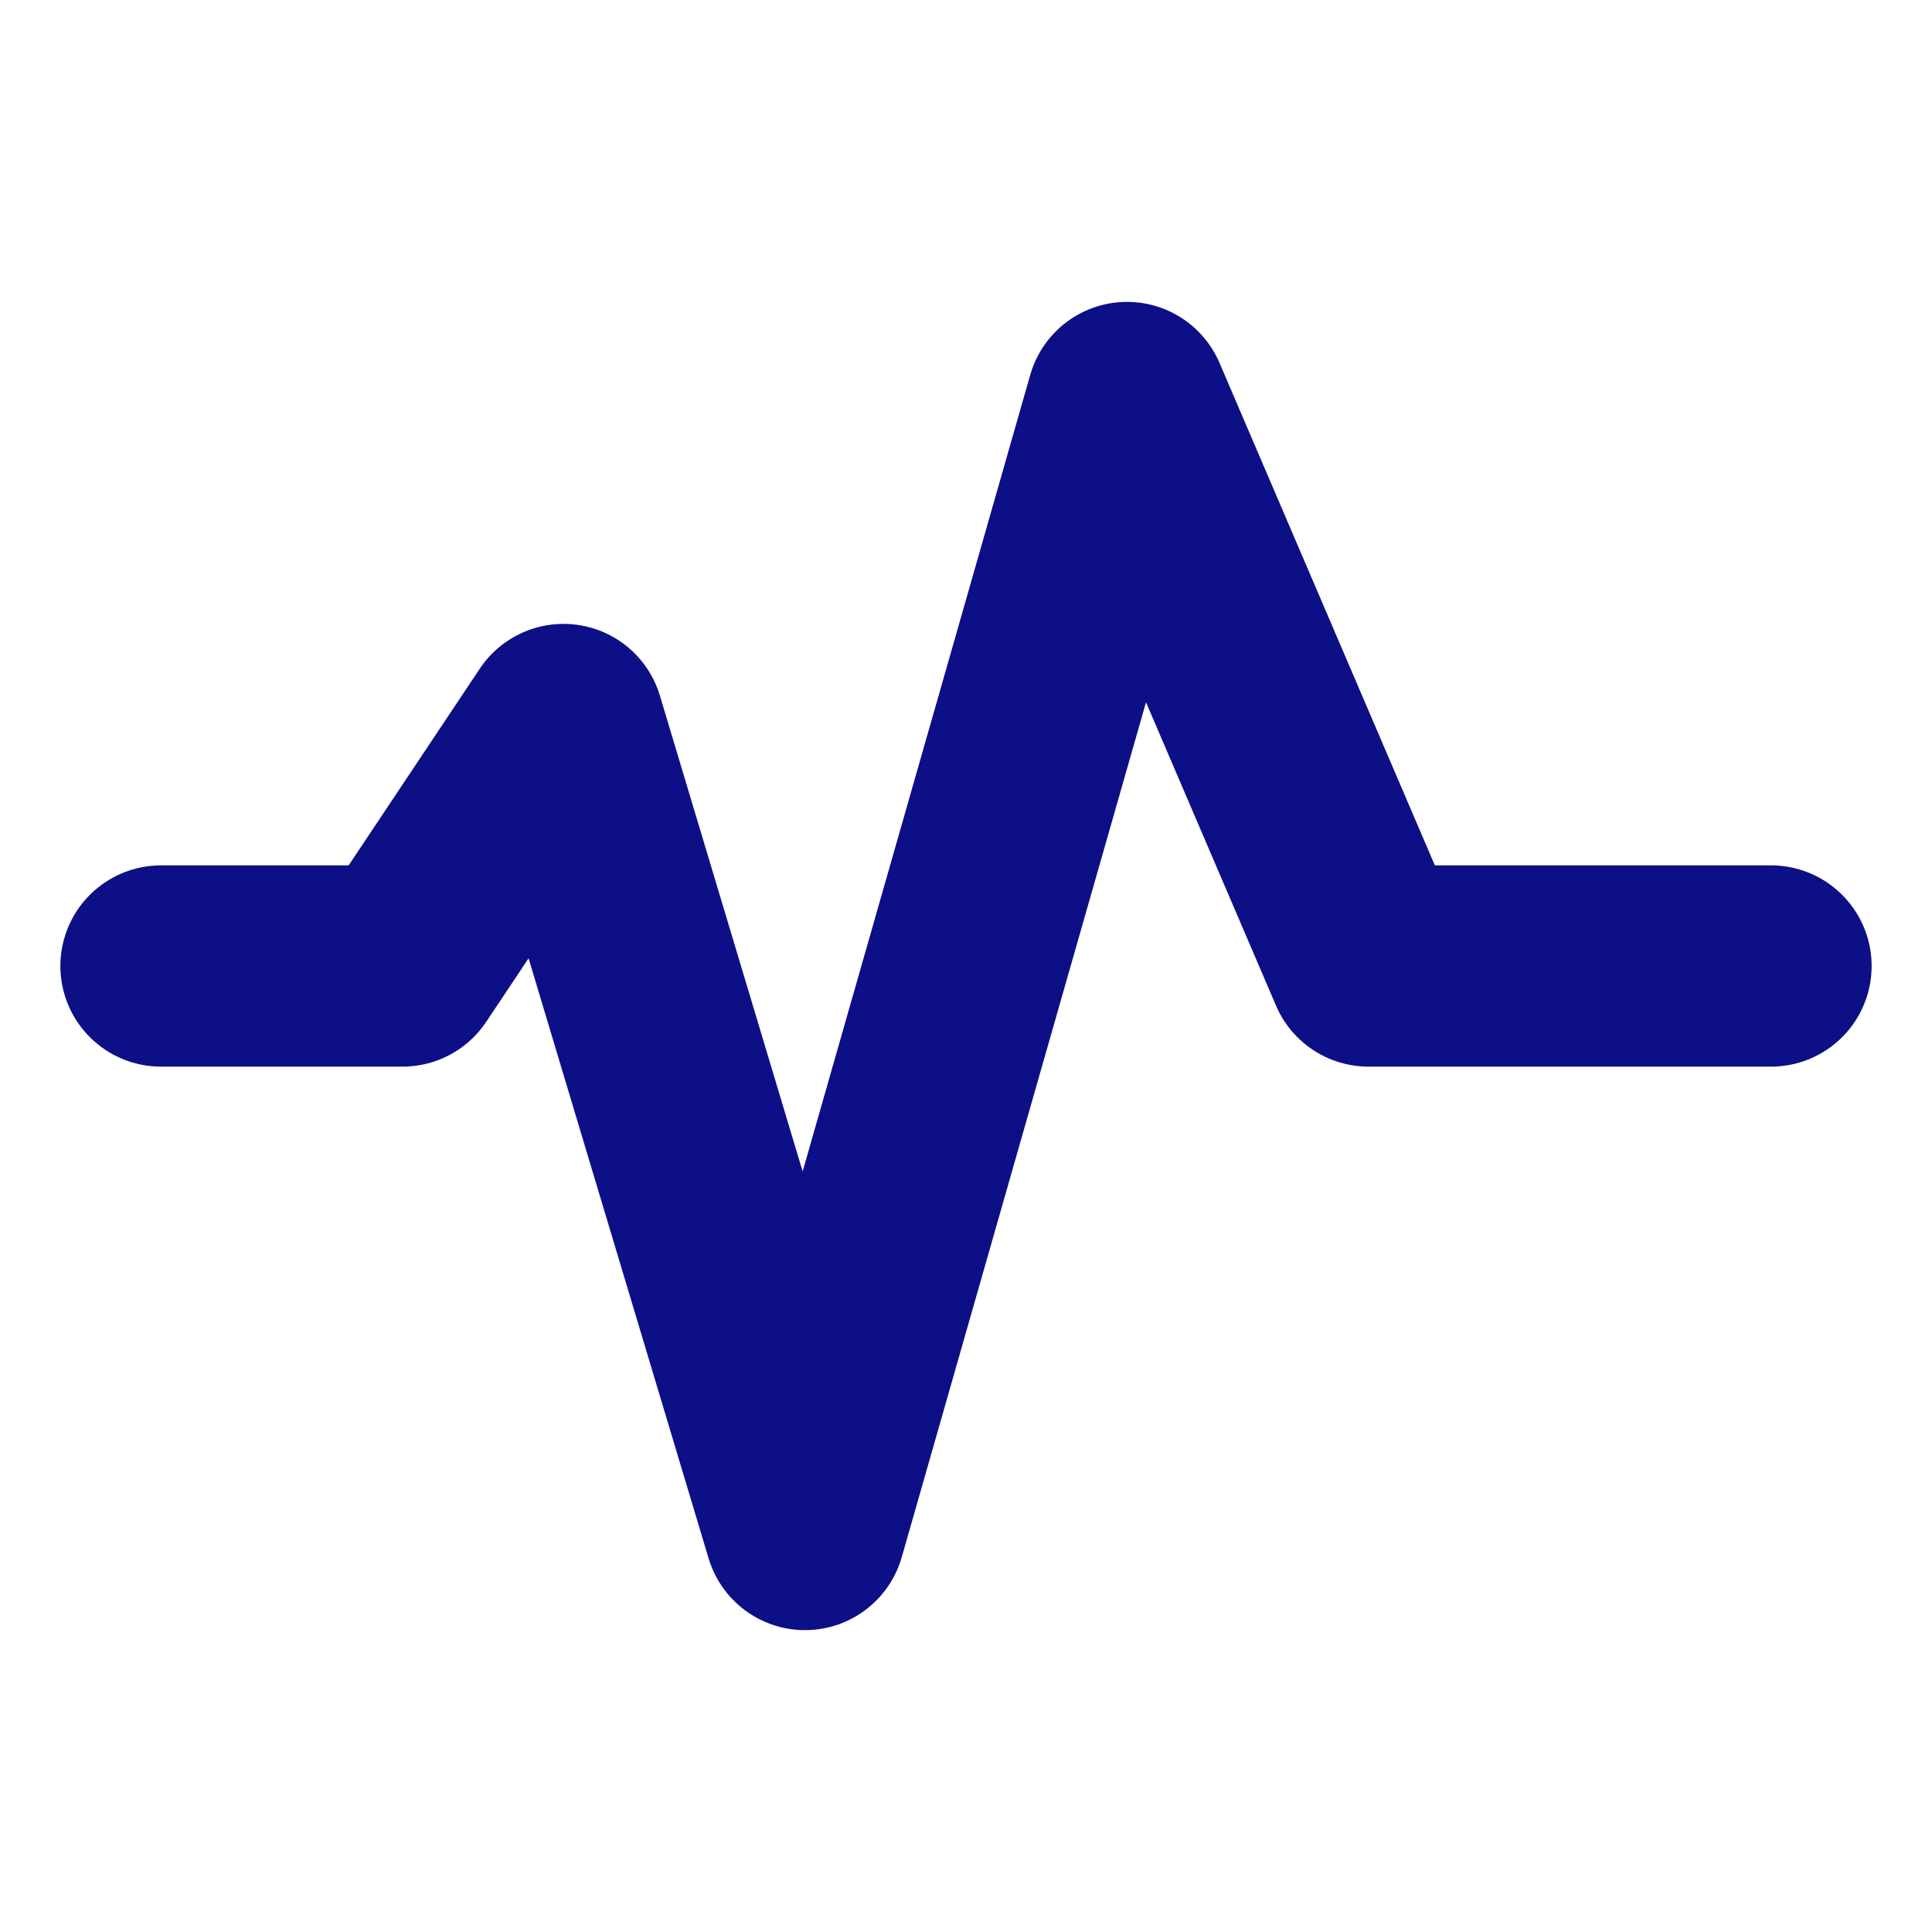
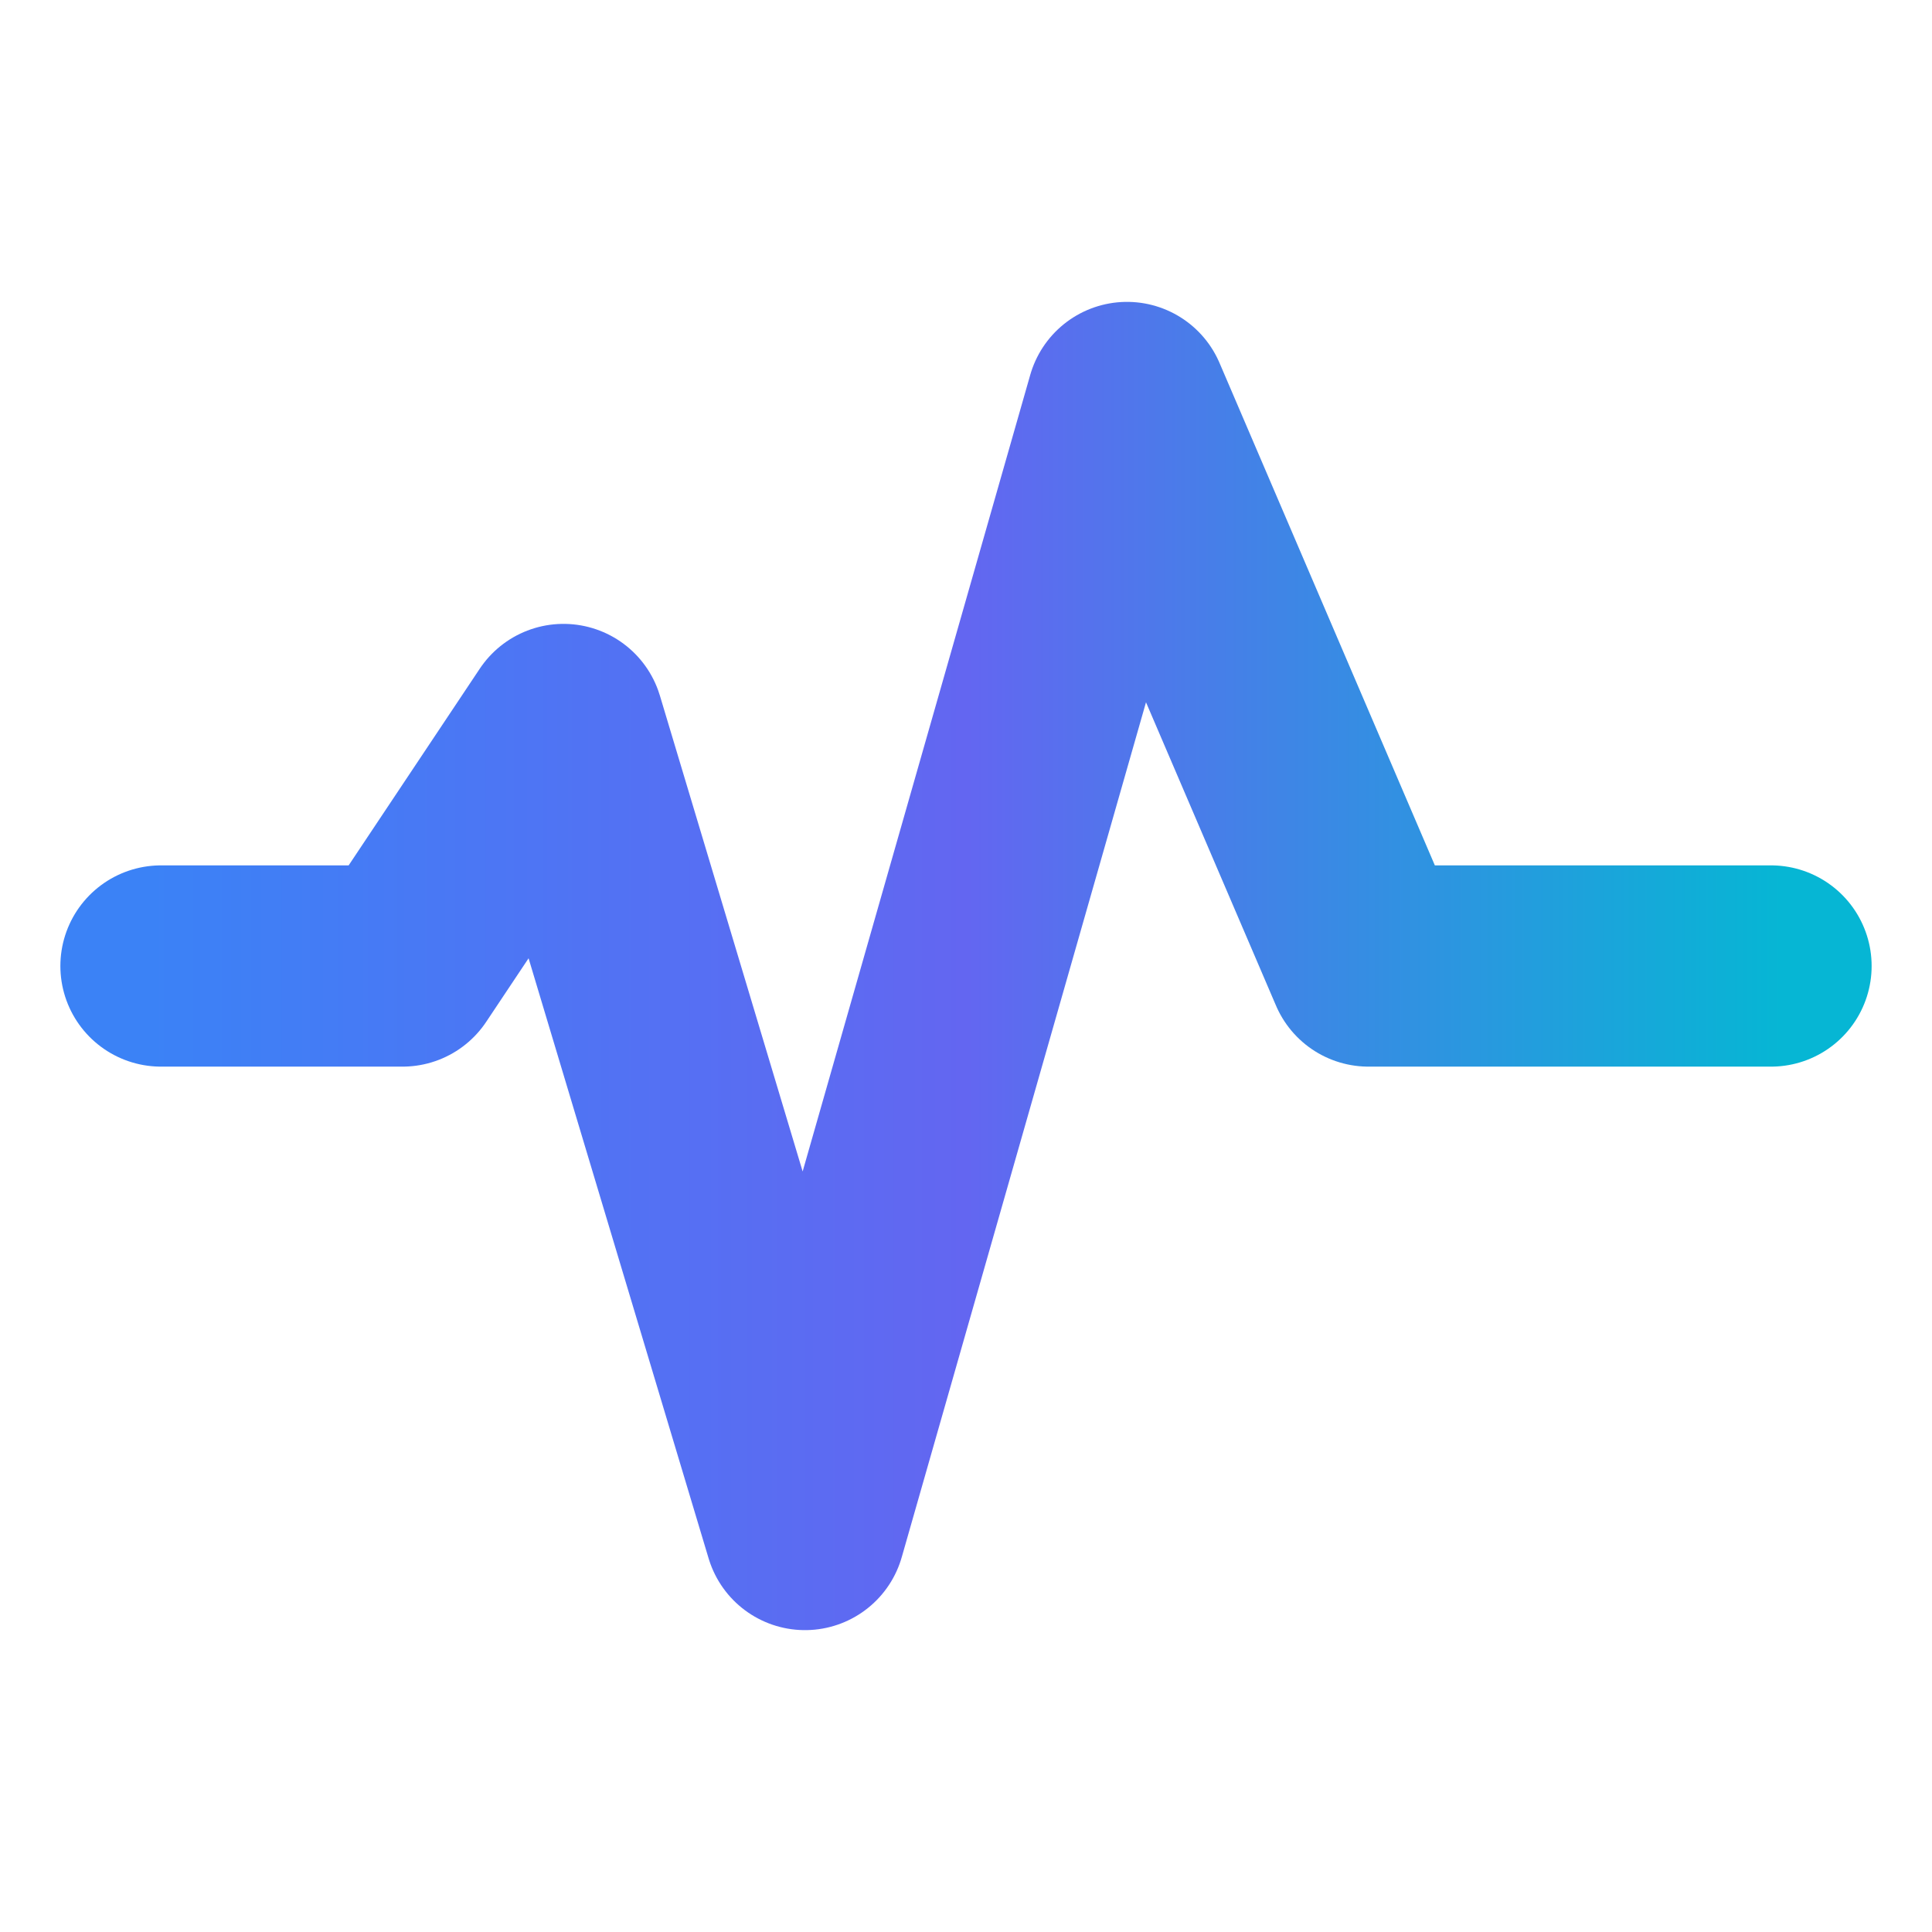
<svg xmlns="http://www.w3.org/2000/svg" viewBox="0 0 24 24" fill="none" stroke-width="2.5" stroke-linecap="round" stroke-linejoin="round">
+   <defs>
+     <linearGradient id="health-gradient" x1="0%" y1="0%" x2="100%" y2="0%">
+       <stop offset="0%" style="stop-color:#3b82f6" />
+       <stop offset="50%" style="stop-color:#6366f1" />
+       <stop offset="100%" style="stop-color:#06b6d4" />
+     </linearGradient>
+   </defs>
  <style>
-     path { stroke: #0d0f86ff; }
+     path { 
+       stroke: url(#health-gradient); 
+     }
+     
    @media (prefers-color-scheme: dark) {
-       path { stroke: #0d0f86ff; }
+       path {
+         /* Un petit resplendor en mode fosc perquè el degradat destaqui més */
+         filter: drop-shadow(0 0 1px rgba(99, 102, 241, 0.5));
+       }
    }
  </style>
  <path d="M2 12h3l2-3 3 10 4-14 3 7h5" />
</svg>
